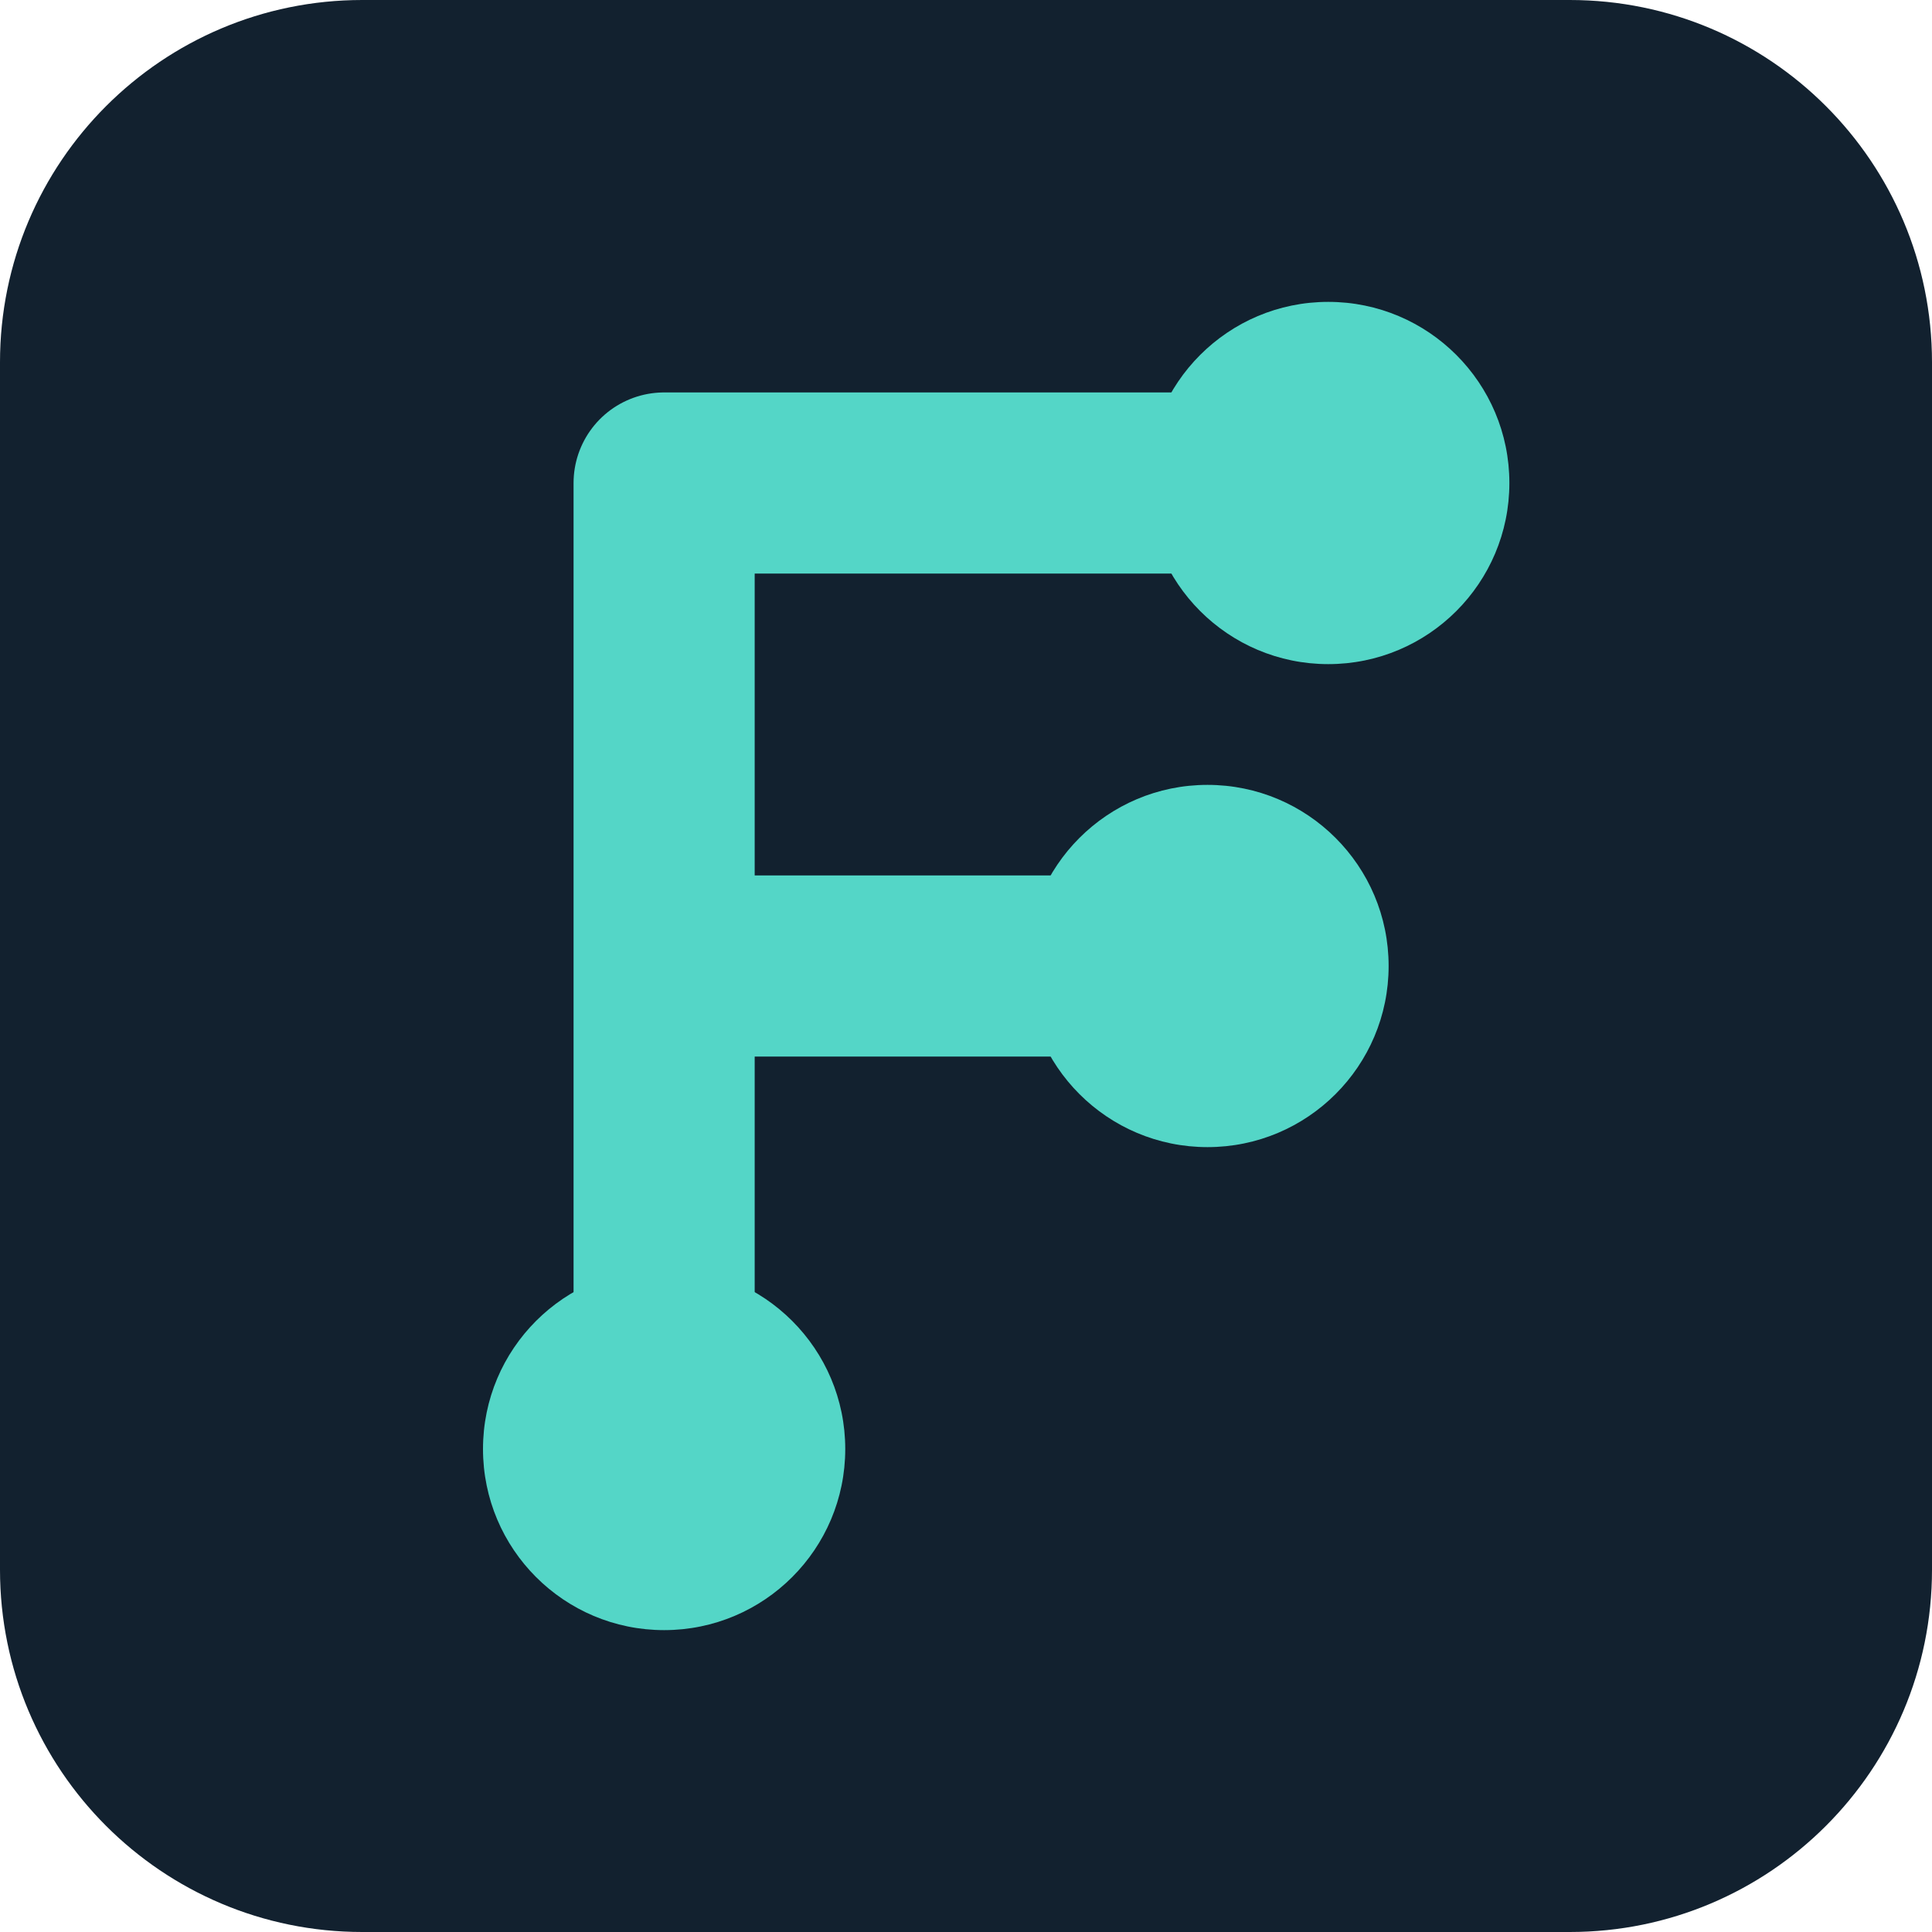
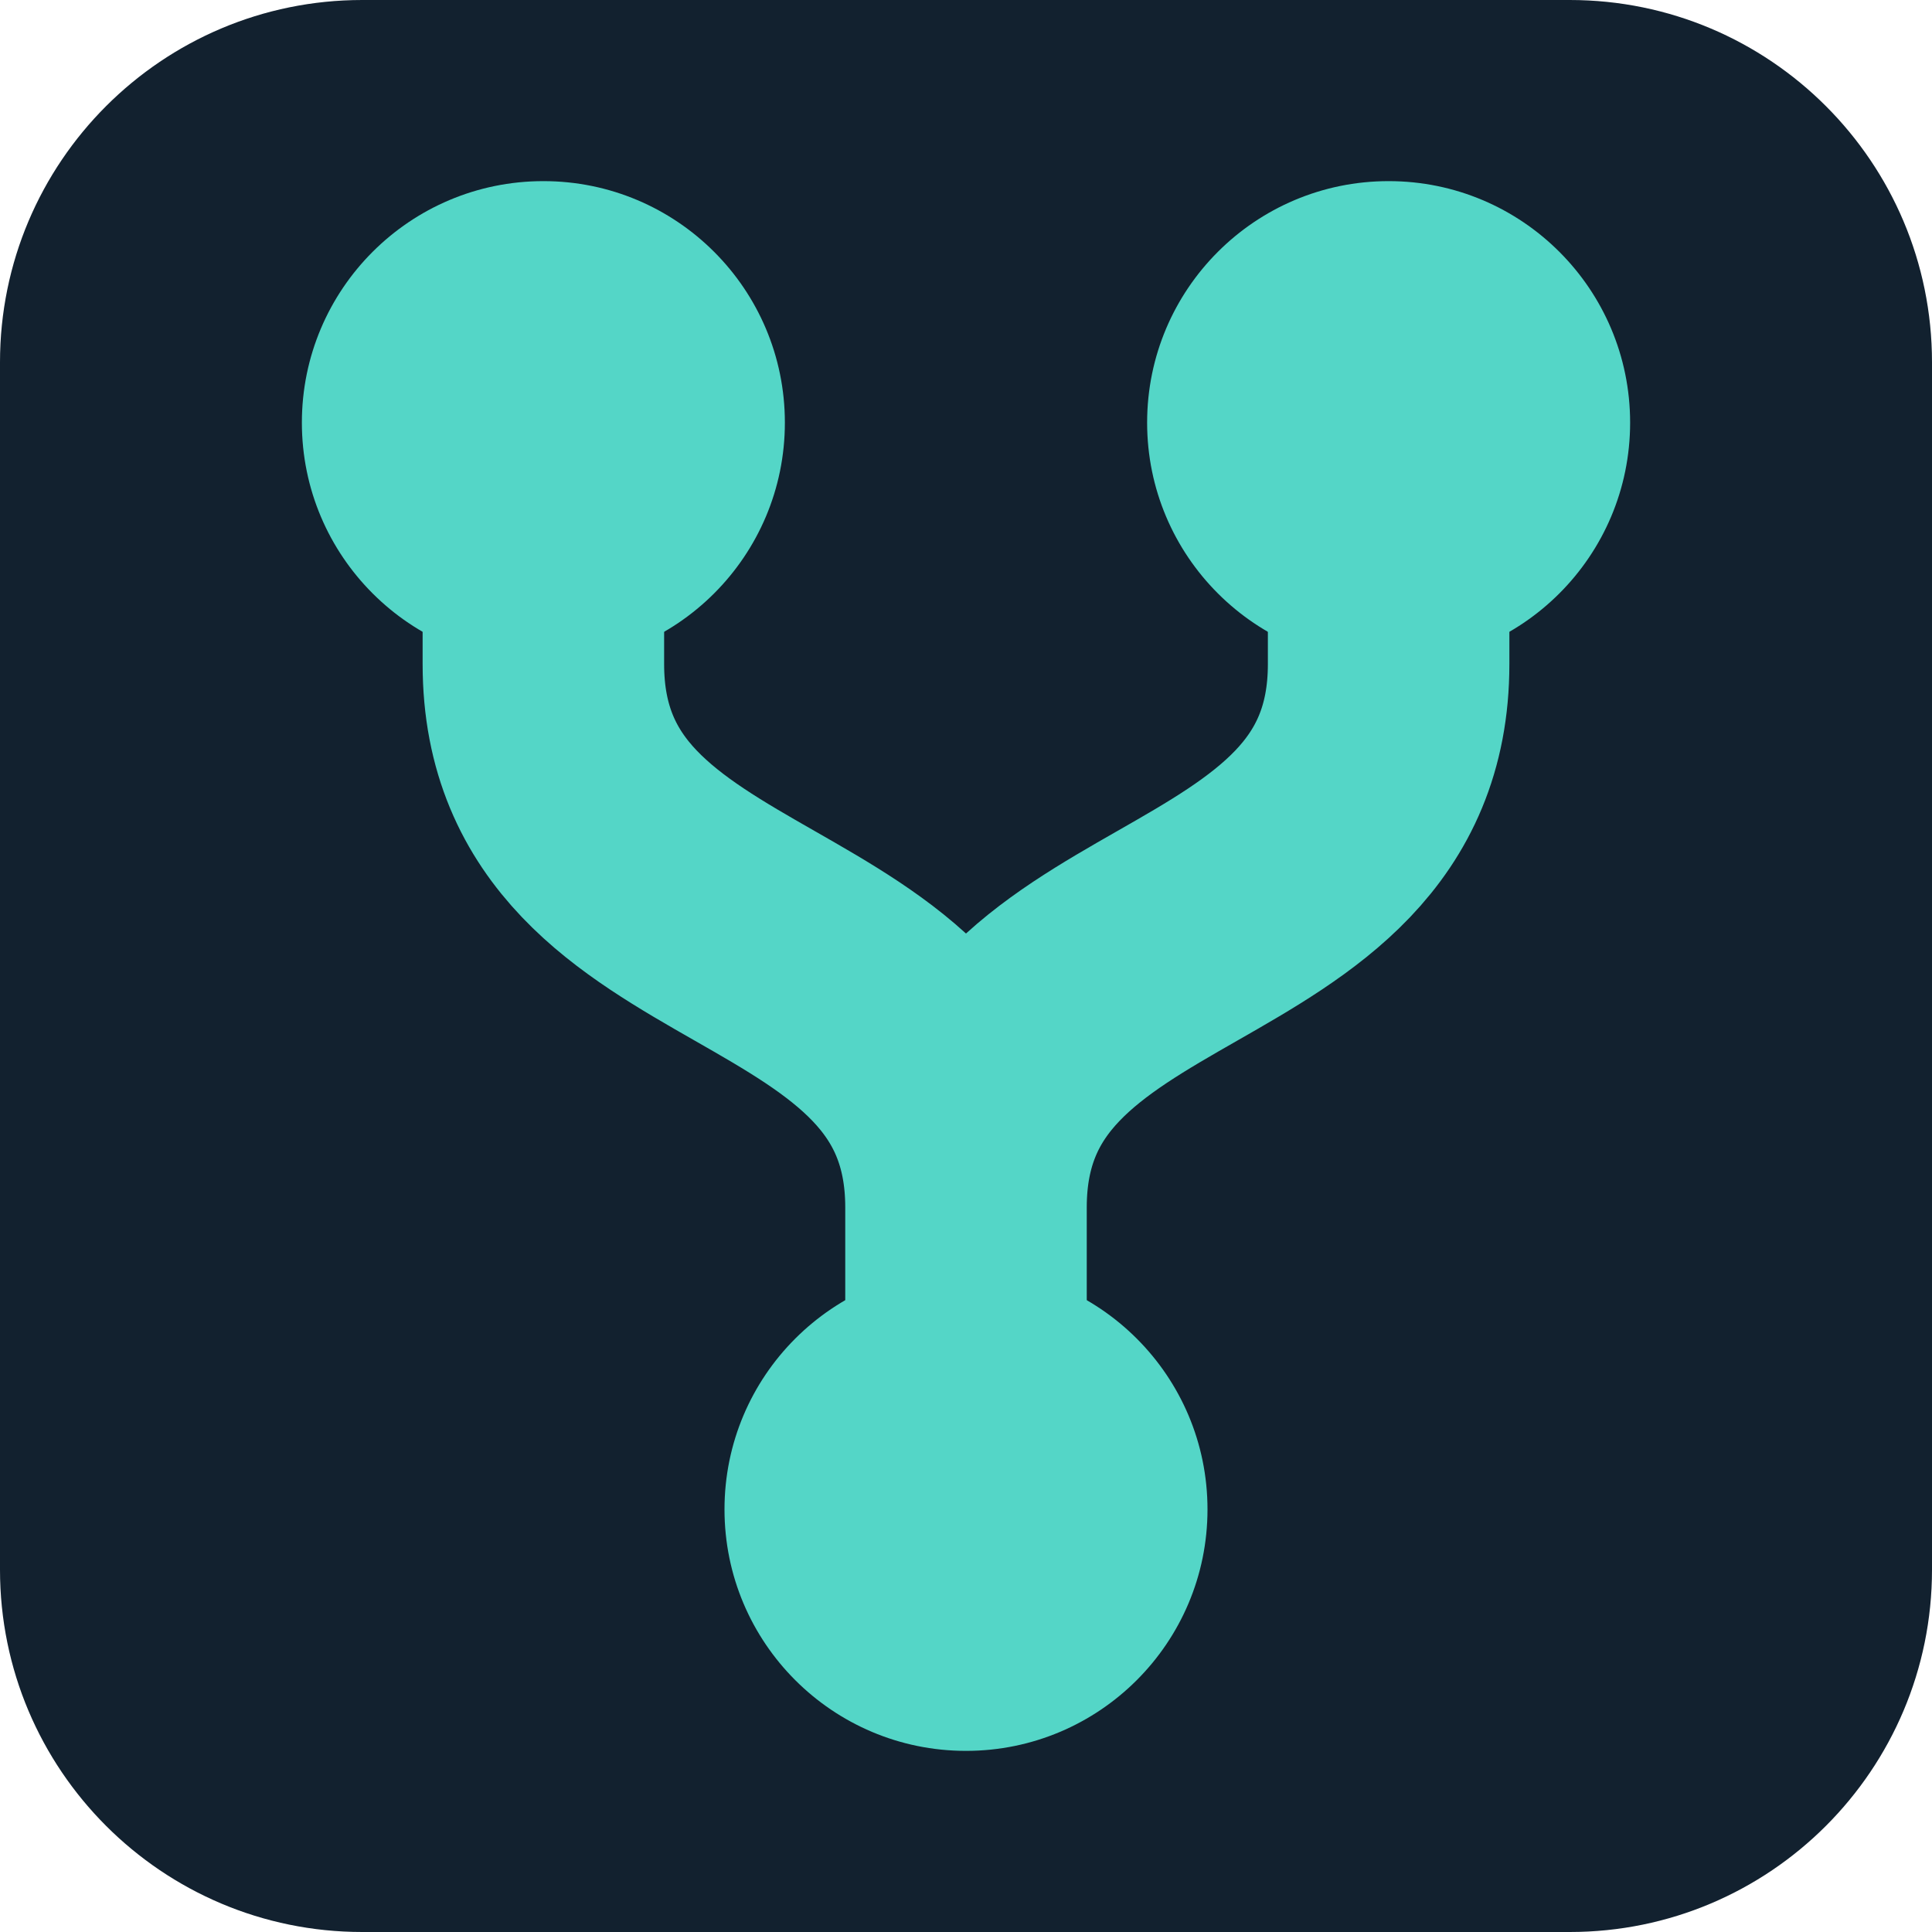
<svg xmlns="http://www.w3.org/2000/svg" width="64" height="64" viewBox="0 0 16 16" fill="none">
  <rect width="16" height="16" rx="3" fill="#12212F" />
-   <path d="M5.5 12V4H11M5.5 8H10" stroke="#54D6C7" stroke-width="1.5" stroke-linecap="round" stroke-linejoin="round" />
-   <circle cx="5.5" cy="12" r="1.5" fill="#54D6C7" />
-   <circle cx="11" cy="4" r="1.5" fill="#54D6C7" />
-   <circle cx="10" cy="8" r="1.5" fill="#54D6C7" />
+   <path d="M8 12.5V10C8 7.5 4.5 8 4.5 5.5V3.5M8 10C8 7.5 11.5 8 11.5 5.5V3.5" stroke="#54D6C7" stroke-width="2" stroke-linecap="round" stroke-linejoin="round" />
+   <circle cx="4.5" cy="3.5" r="2" fill="#54D6C7" />
+   <circle cx="11.5" cy="3.5" r="2" fill="#54D6C7" />
+   <circle cx="8" cy="12.5" r="2" fill="#54D6C7" />
</svg>
